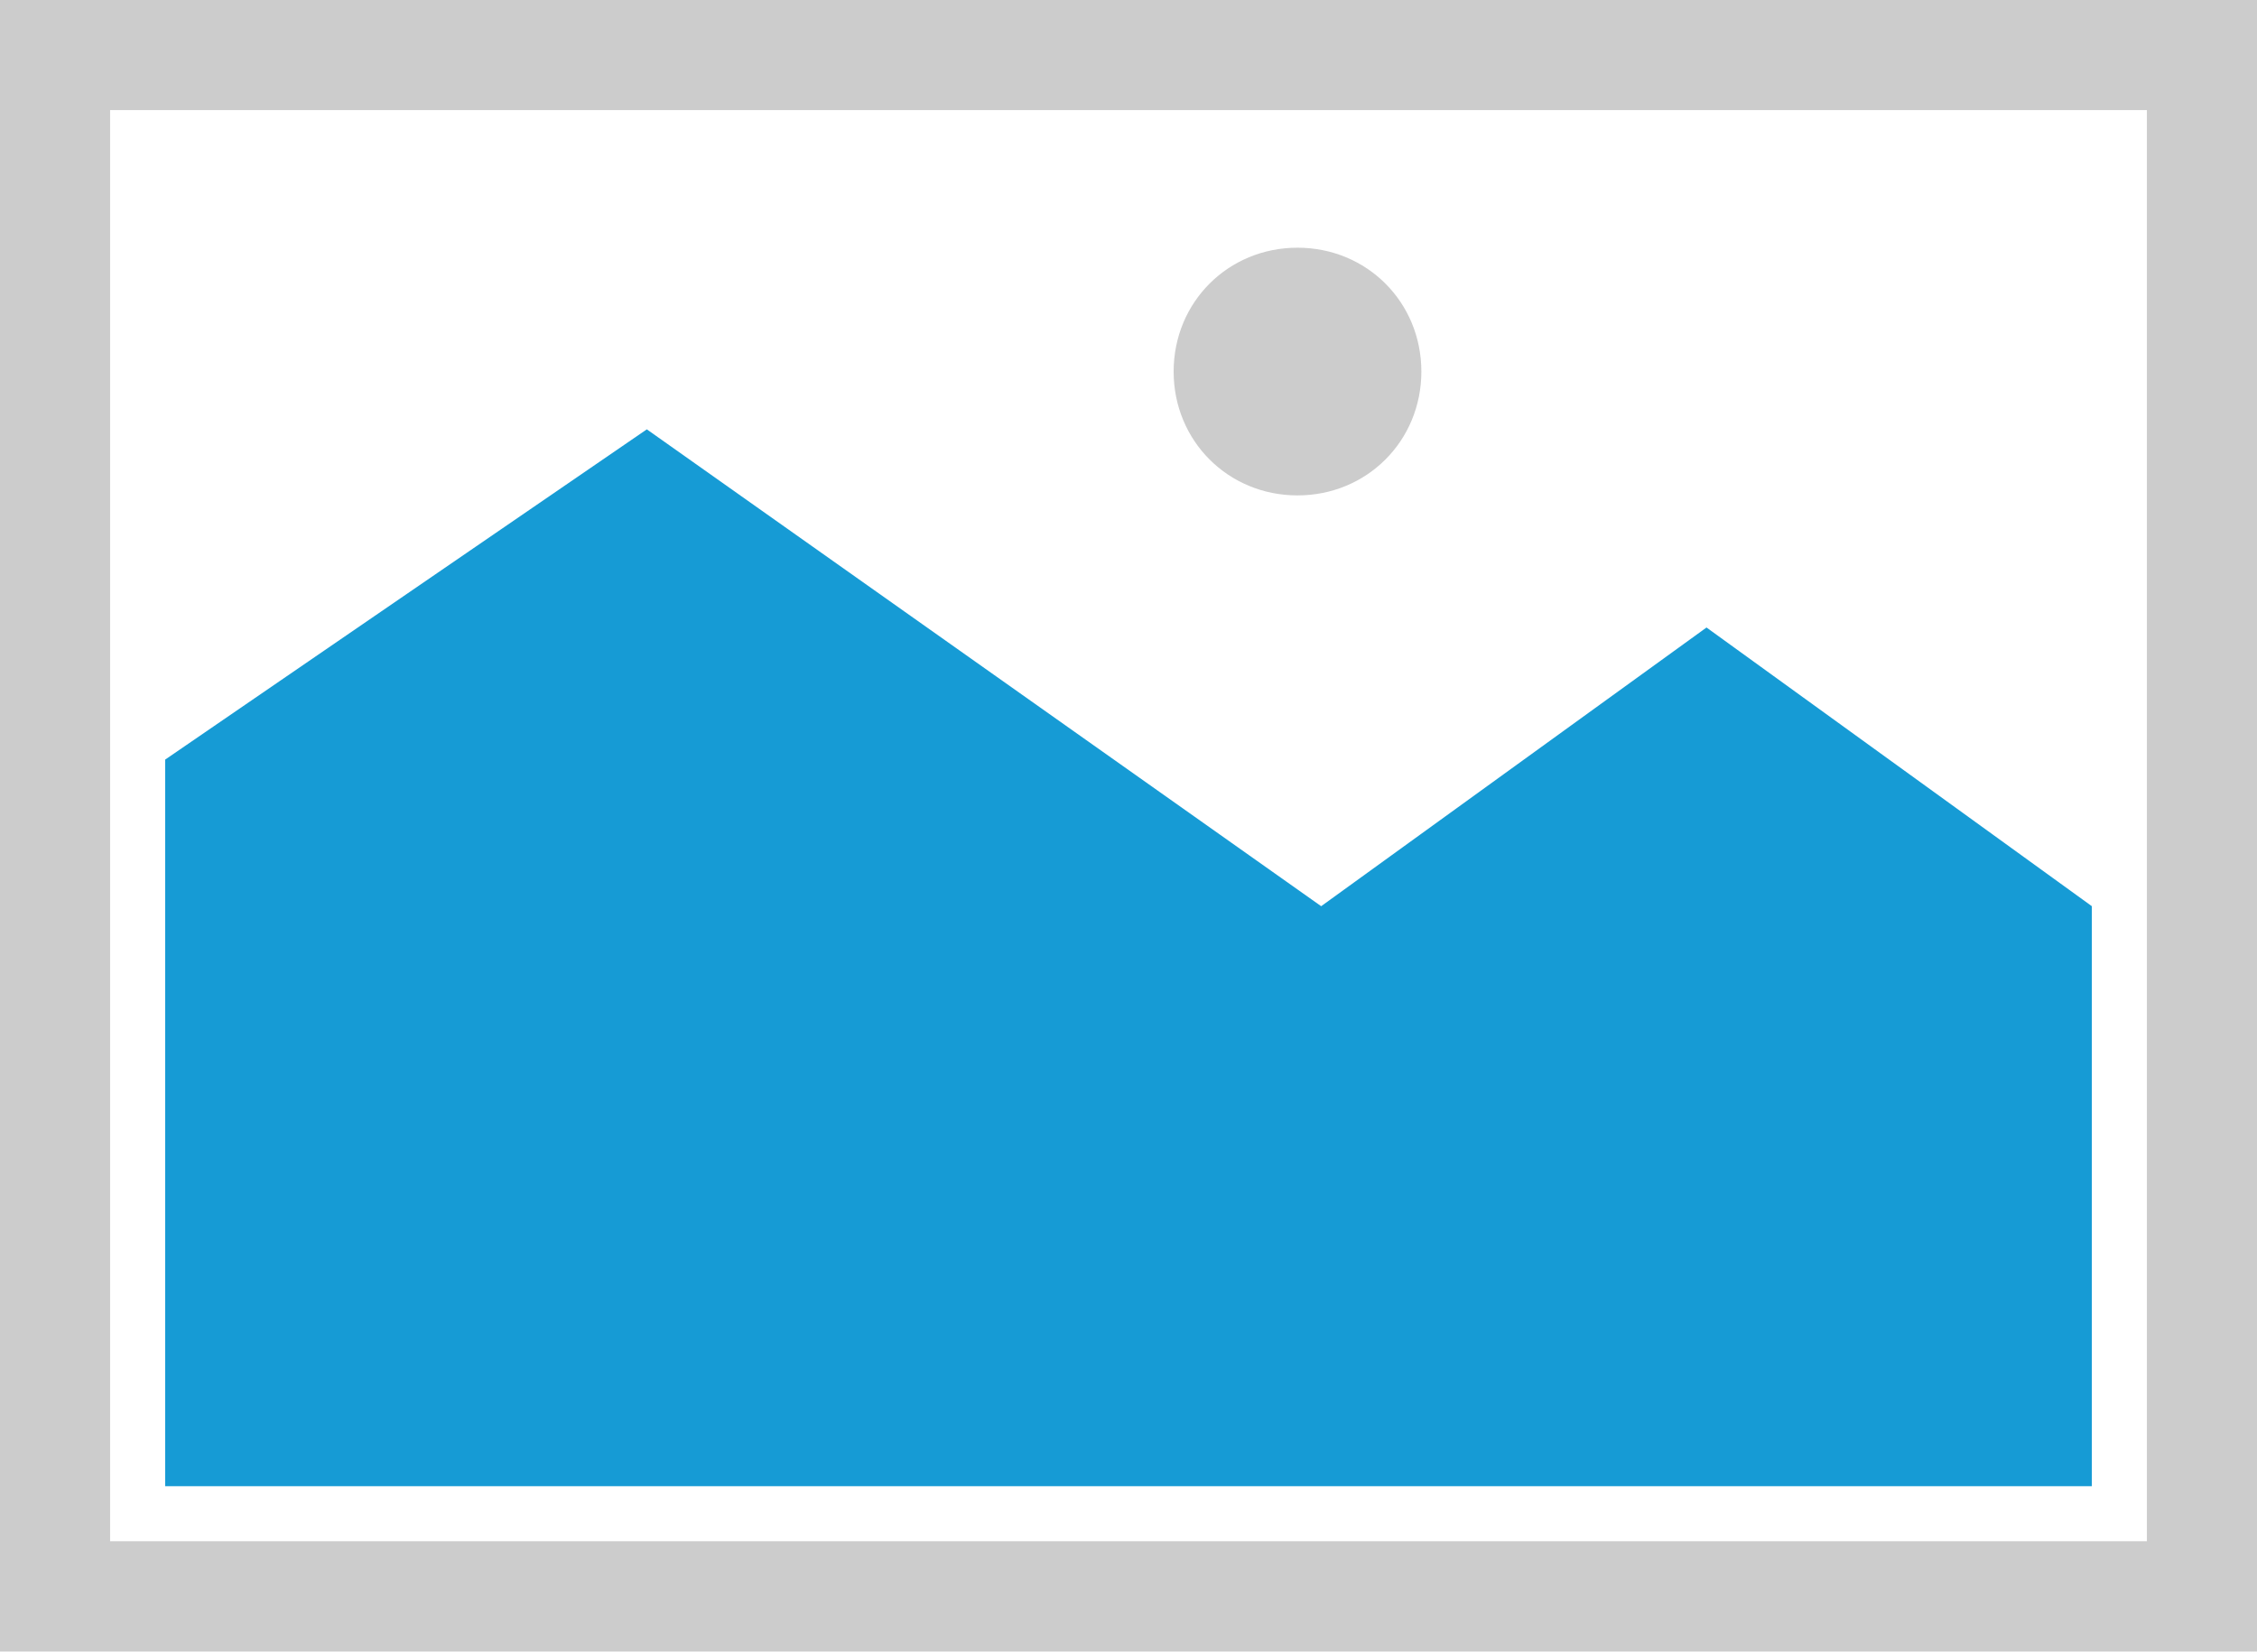
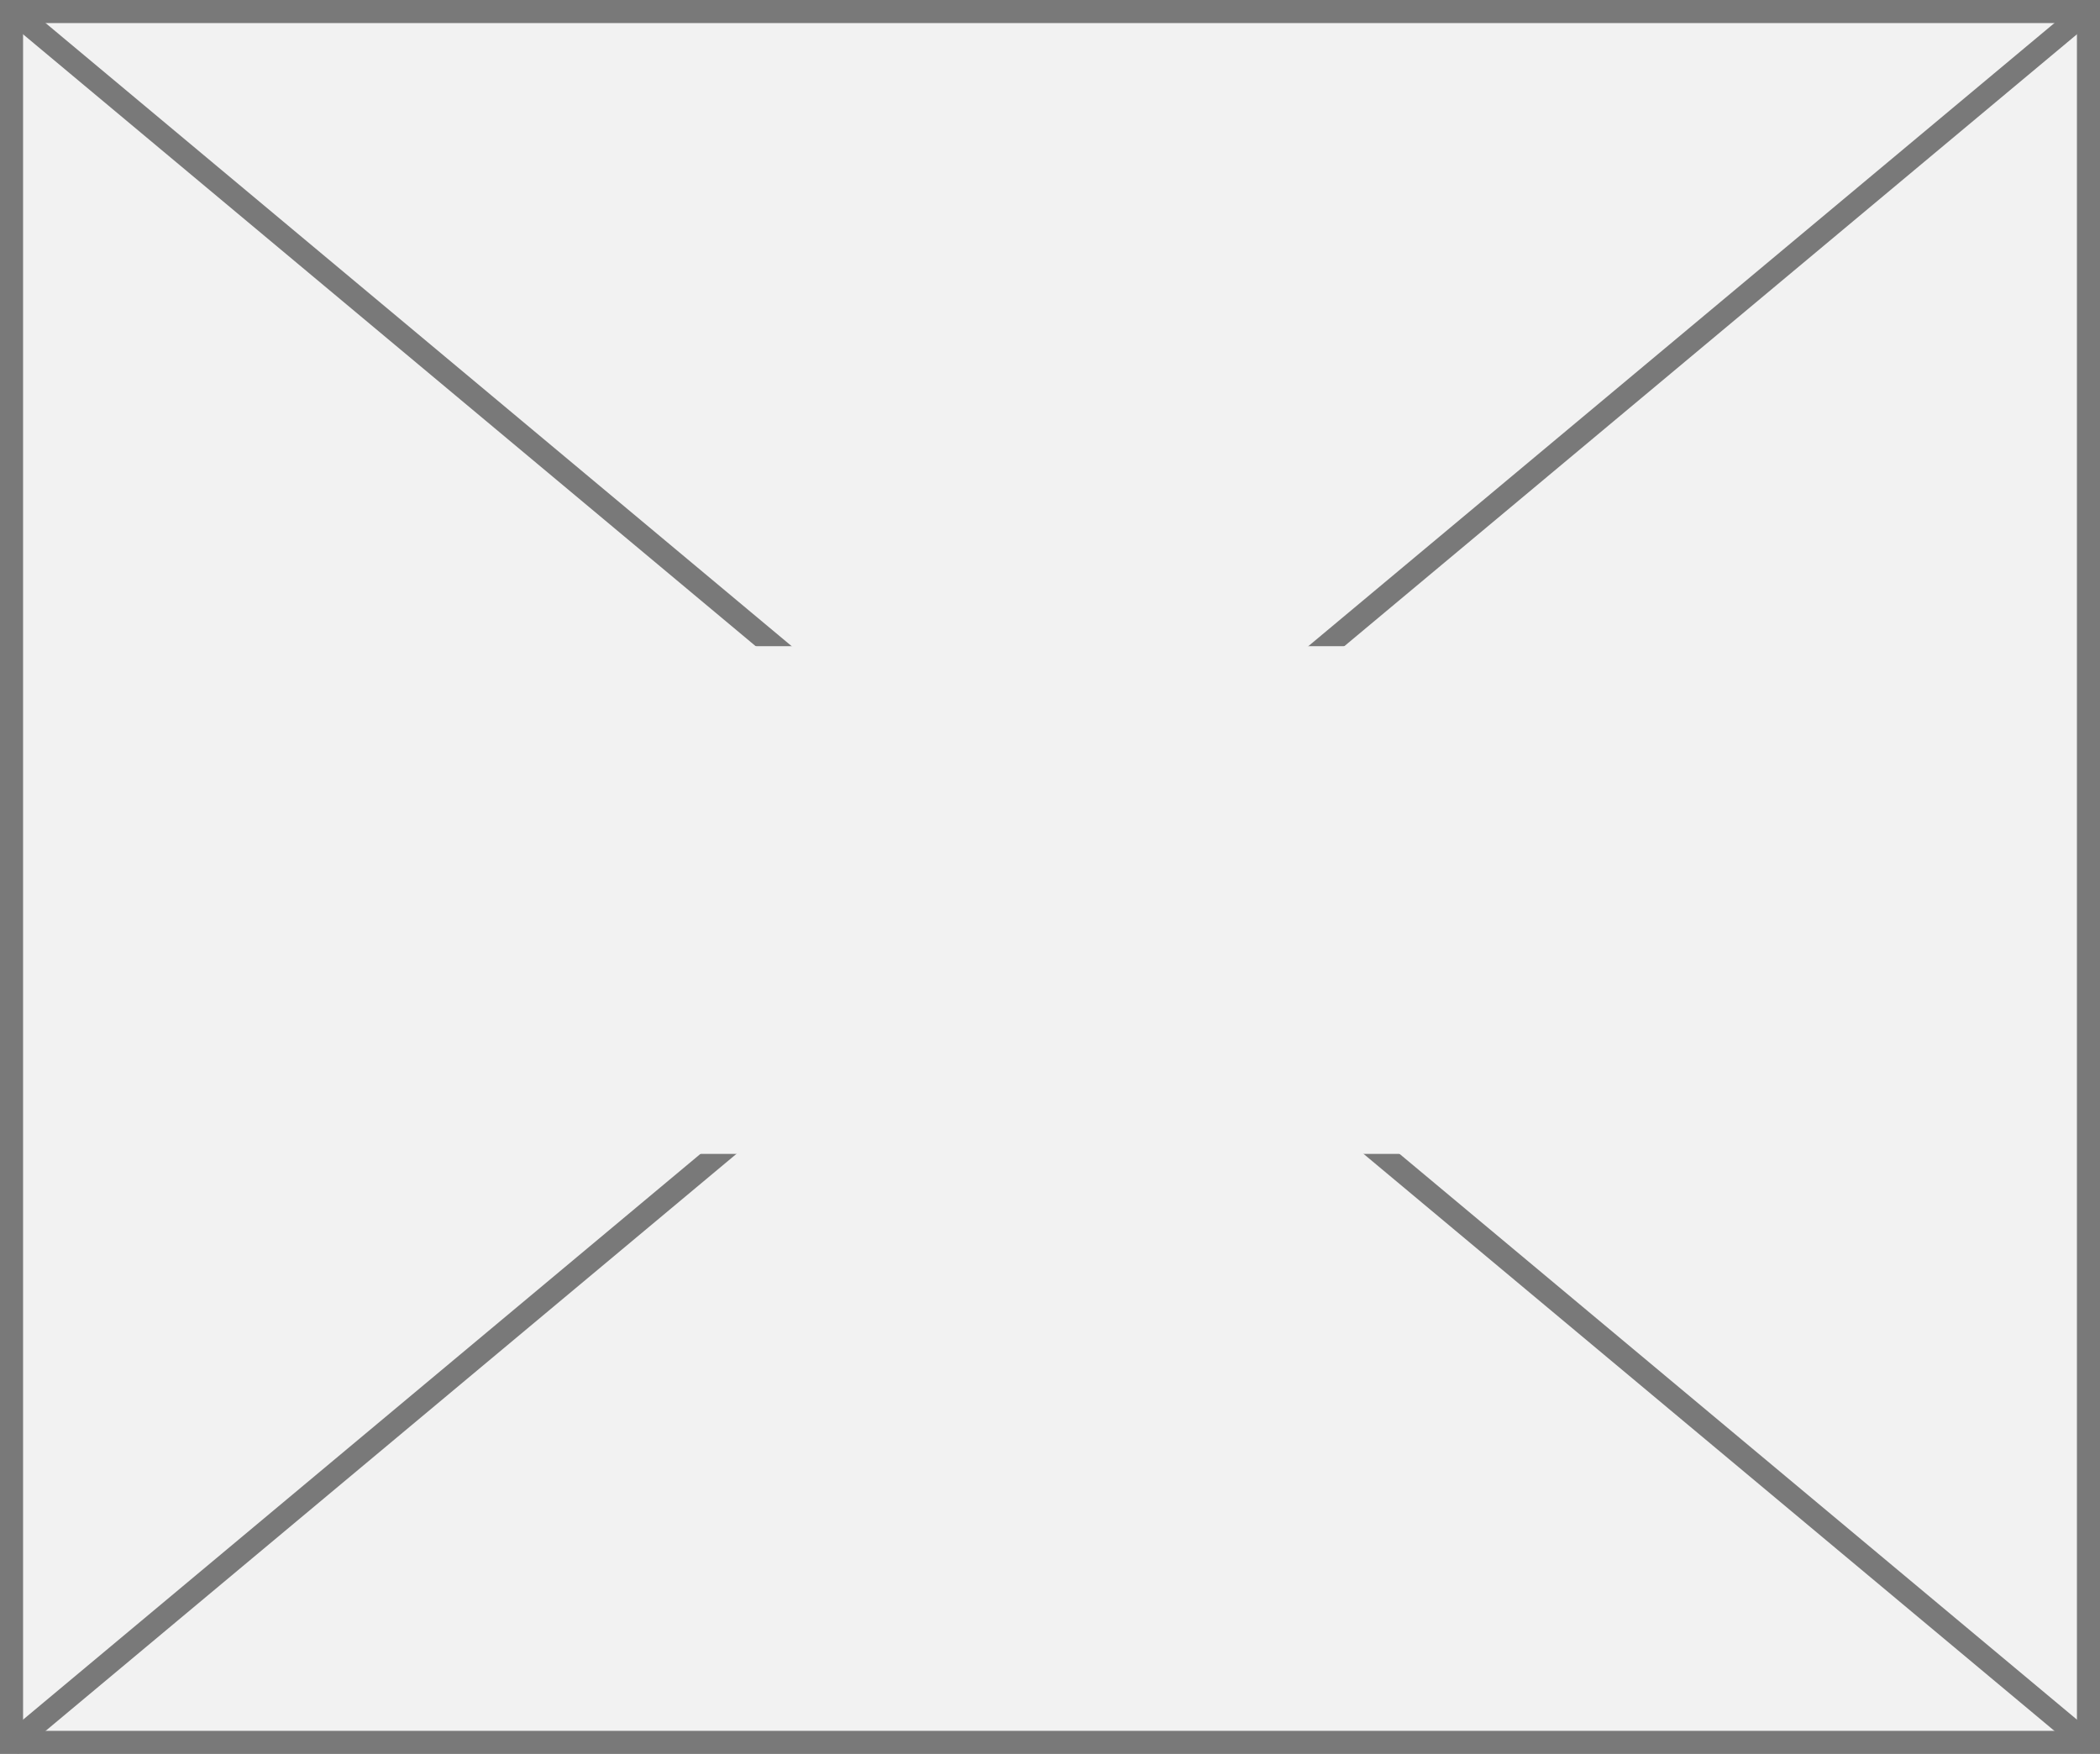
- <svg xmlns="http://www.w3.org/2000/svg" version="1.1" width="41px" height="30px">
-   <g transform="matrix(1 0 0 1 -631 -291 )">
-     <path d="M 631 291  L 672 291  L 672 321  L 631 321  L 631 291  " fill-rule="nonzero" fill="#cccccc" stroke="none" />
-     <path d="M 633 293  L 670 293  L 670 319  L 633 319  L 633 293  " fill-rule="nonzero" fill="#ffffff" stroke="none" />
-     <path d="M 654.57 300  C 653.31 300  652.32 299.01  652.32 297.75  C 652.32 296.49  653.31 295.5  654.57 295.5  C 655.83 295.5  656.82 296.49  656.82 297.75  C 656.82 299.01  655.83 300  654.57 300  " fill-rule="nonzero" fill="#cccccc" stroke="none" />
-     <path d="M 634 318  L 634 304.8  L 642.75 298.8  L 655 307.463  L 662 302.4  L 669 307.463  L 669 318  L 634 318  " fill-rule="nonzero" fill="#169bd5" stroke="none" />
+ <svg xmlns="http://www.w3.org/2000/svg" version="1.1" width="91px" height="76px">
+   <defs>
+     <mask fill="white" id="clip346">
+       <path d="M 1896 654  L 1949 654  L 1949 676  L 1896 676  Z M 1876 626  L 1967 626  L 1967 702  L 1876 702  Z " fill-rule="evenodd" />
+     </mask>
+   </defs>
+   <g transform="matrix(1 0 0 1 -1876 -626 )">
+     <path d="M 1876.5 626.5  L 1966.5 626.5  L 1966.5 701.5  L 1876.5 701.5  L 1876.5 626.5  Z " fill-rule="nonzero" fill="#f2f2f2" stroke="none" />
+     <path d="M 1876.5 626.5  L 1966.5 626.5  L 1966.5 701.5  L 1876.5 701.5  L 1876.5 626.5  Z " stroke-width="1" stroke="#797979" fill="none" />
+     <path d="M 1876.46 626.384  L 1966.54 701.616  M 1966.54 626.384  L 1876.46 701.616  " stroke-width="1" stroke="#797979" fill="none" mask="url(#clip346)" />
  </g>
</svg>
